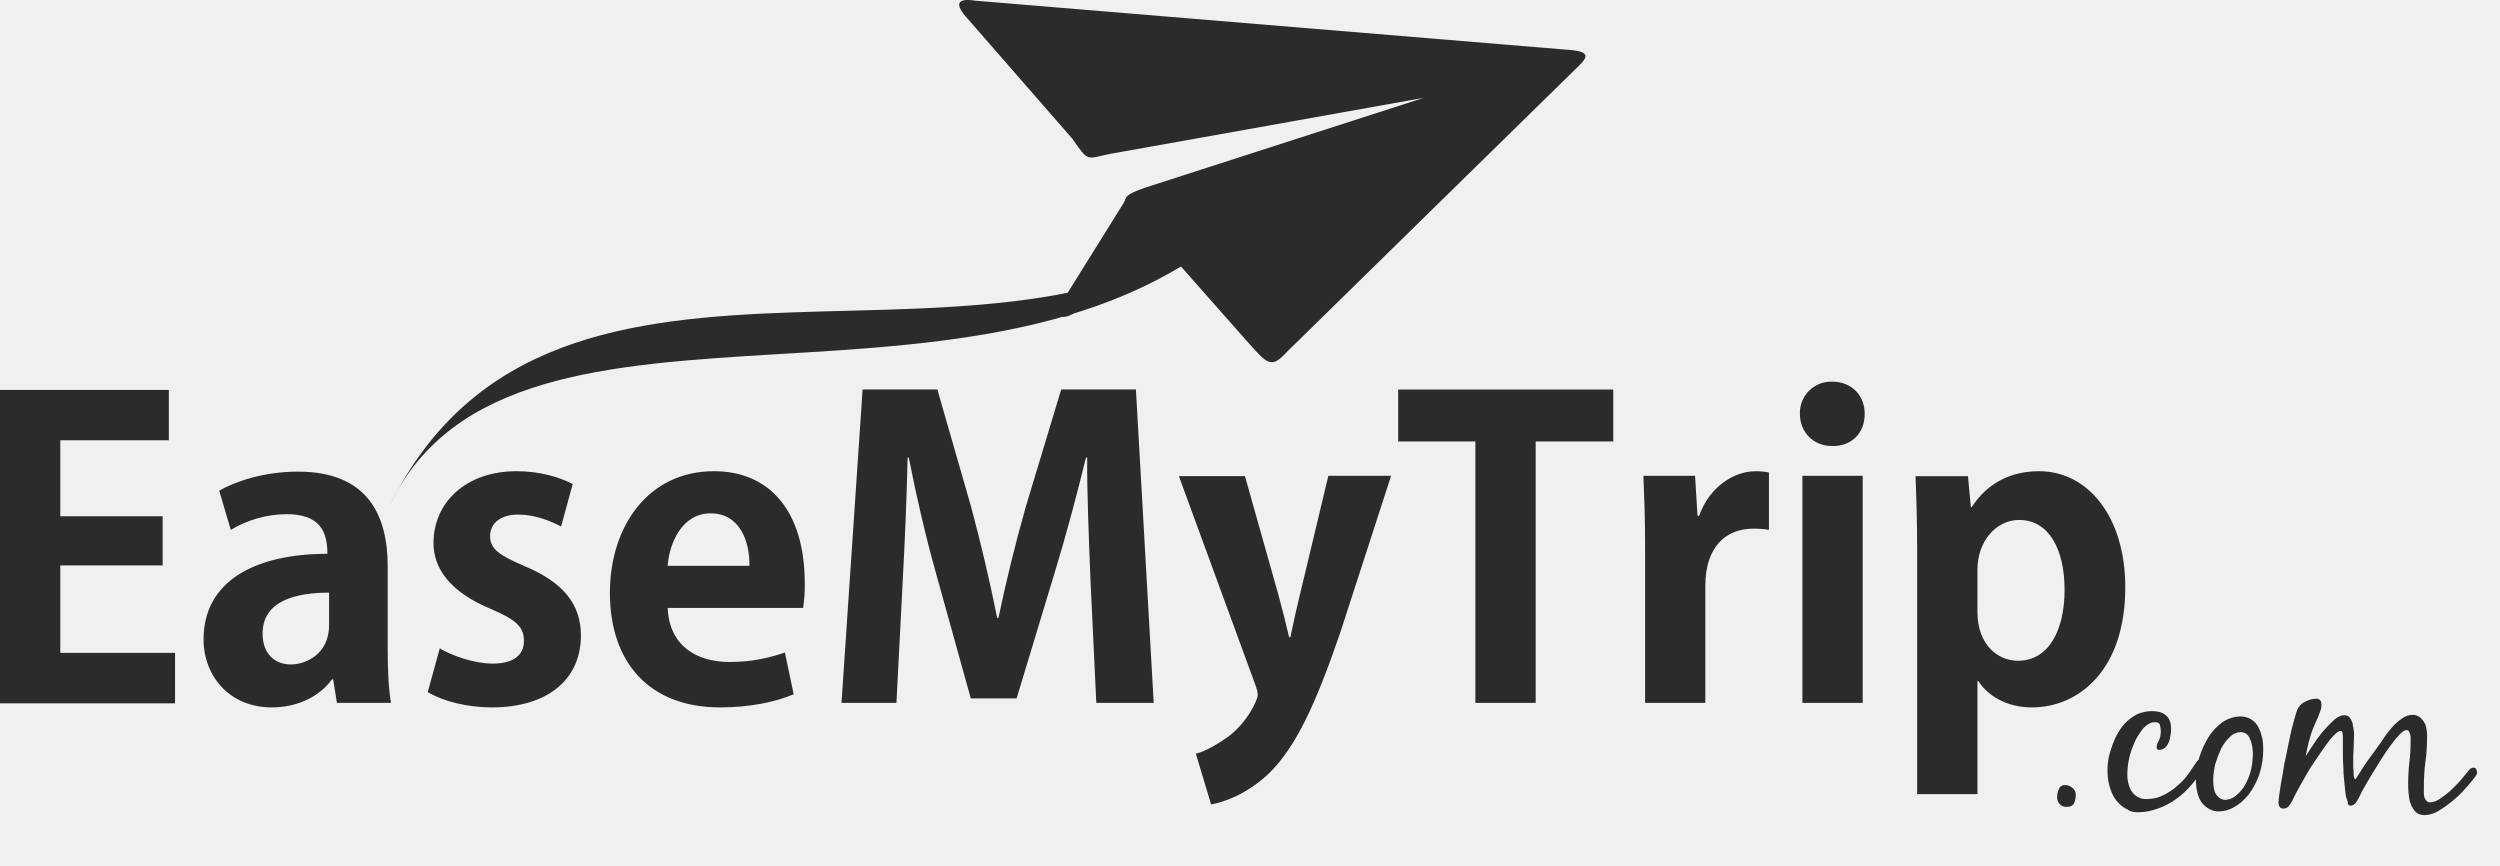
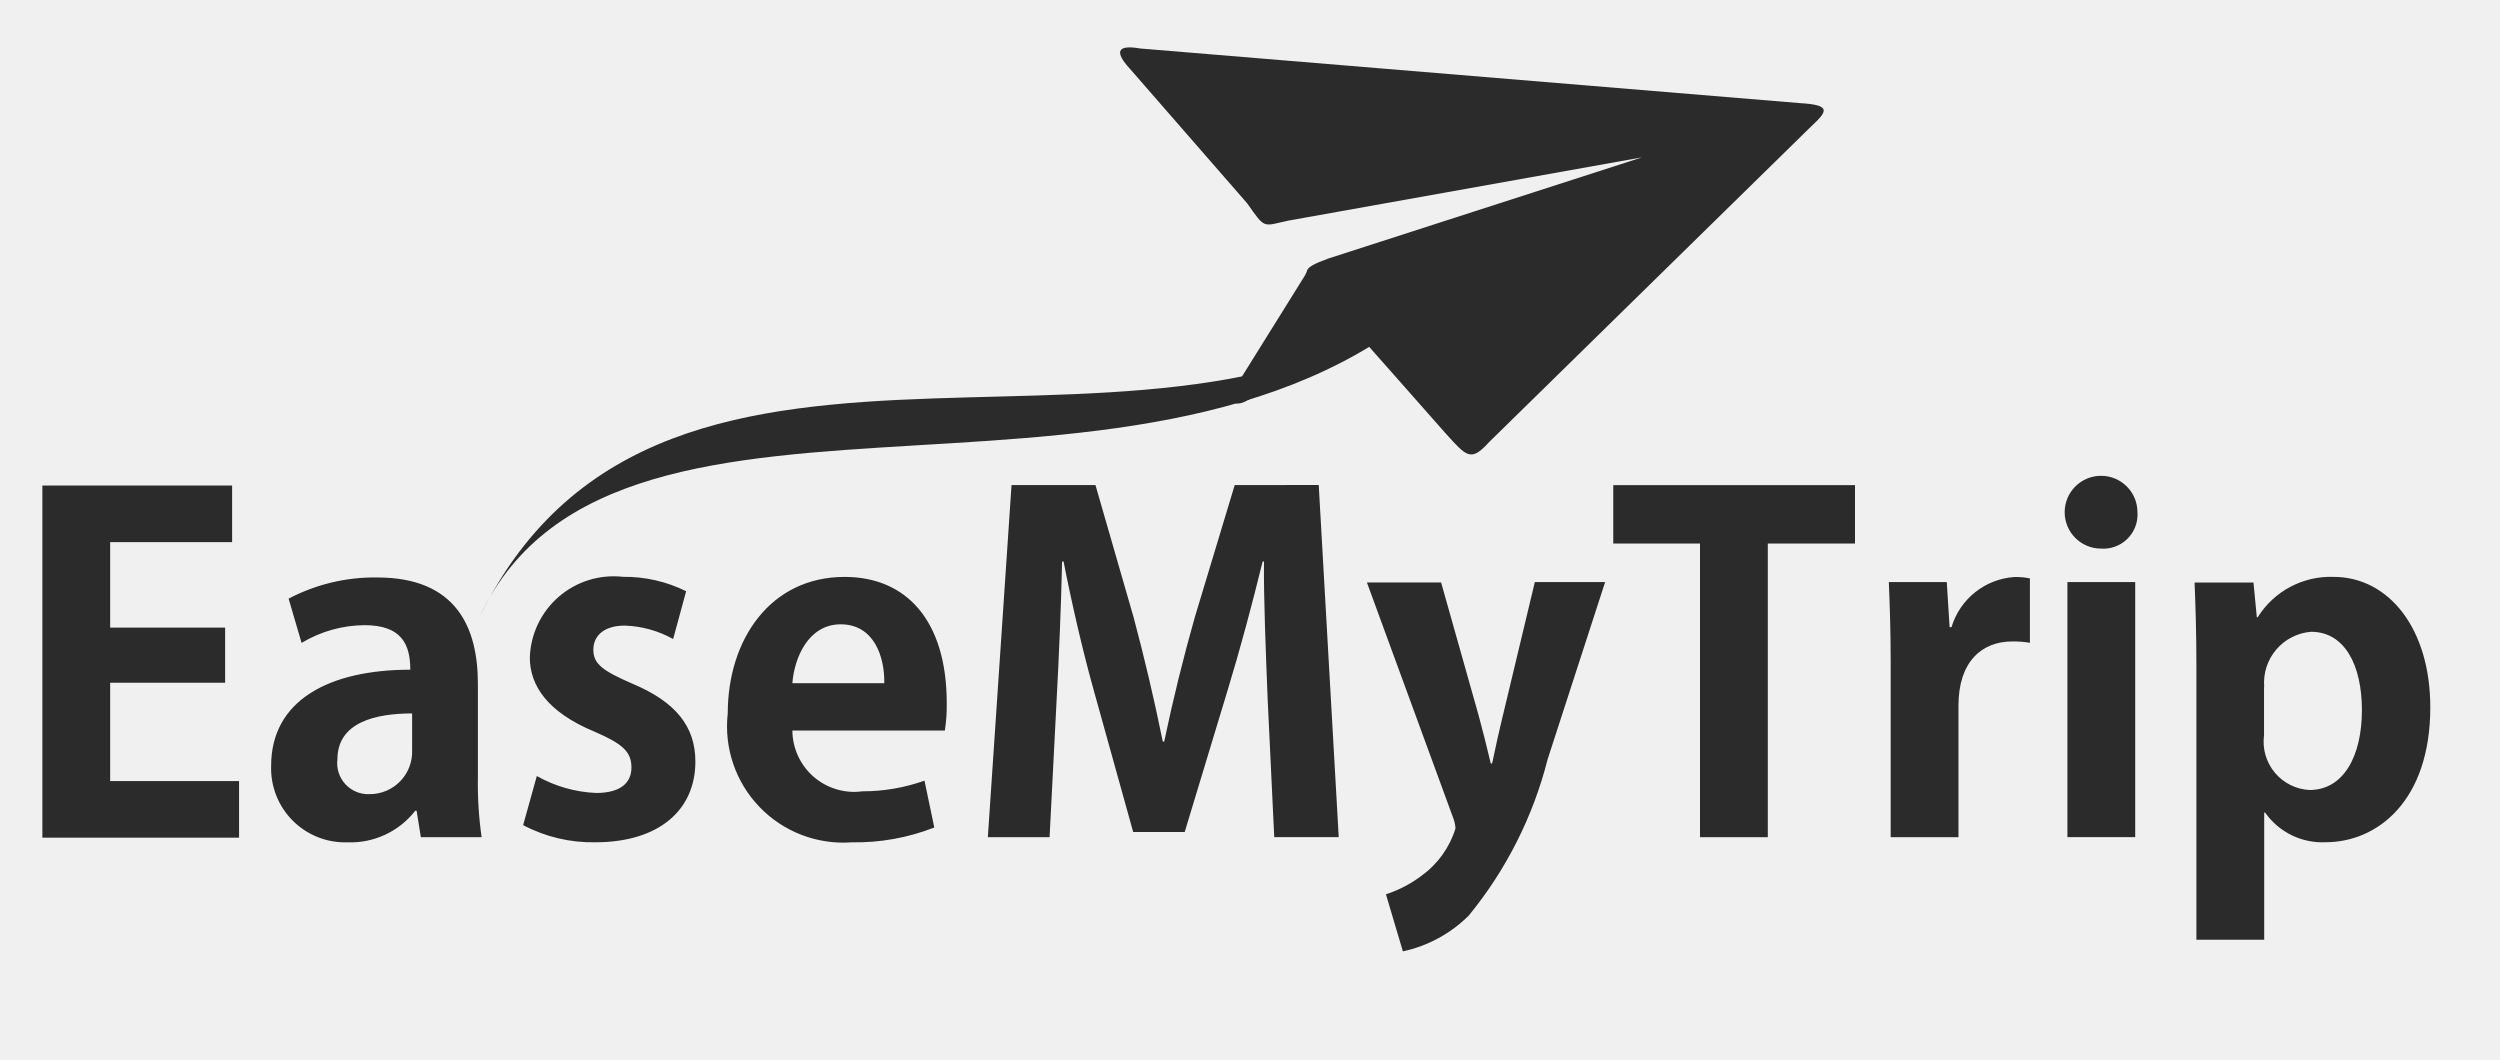
- <svg xmlns="http://www.w3.org/2000/svg" width="52" height="18" viewBox="0 0 52 18" fill="none">
-   <g clip-path="url(#clip0_5532_2258)">
-     <path d="M41.132 11.837C41.132 11.271 41.509 10.815 41.999 10.815C42.617 10.815 42.943 11.425 42.943 12.267C42.943 13.117 42.609 13.744 41.973 13.744C41.552 13.744 41.131 13.409 41.131 12.73V11.838L41.132 11.837ZM40.934 9.905H39.843C39.86 10.334 39.877 10.841 39.877 11.451V16.518H41.131V14.165H41.148C41.355 14.483 41.749 14.714 42.265 14.714C43.227 14.714 44.206 13.95 44.206 12.215C44.206 10.764 43.442 9.801 42.411 9.801C41.802 9.801 41.321 10.068 41.011 10.549H40.994L40.934 9.905ZM37.49 14.62H38.744V9.896H37.49V14.62ZM38.786 8.608C38.786 8.222 38.511 7.938 38.108 7.938C38.019 7.935 37.931 7.951 37.848 7.983C37.766 8.016 37.691 8.065 37.628 8.128C37.566 8.191 37.516 8.266 37.483 8.348C37.451 8.431 37.435 8.519 37.438 8.608C37.438 8.986 37.713 9.277 38.108 9.277C38.503 9.286 38.786 9.02 38.786 8.608ZM35.308 10.721L35.257 9.896H34.183C34.2 10.317 34.218 10.789 34.218 11.373V14.62H35.471V12.181C35.471 11.373 35.901 10.996 36.468 10.996C36.596 10.996 36.7 11.004 36.794 11.021V9.828C36.701 9.809 36.606 9.801 36.511 9.802C36.072 9.802 35.557 10.12 35.342 10.73H35.308V10.722V10.721ZM29.082 8.101V9.183H30.688V14.62H31.942V9.183H33.556V8.102H29.081L29.082 8.101ZM27.037 12.37C26.966 12.664 26.901 12.959 26.84 13.255H26.814C26.745 12.959 26.67 12.663 26.59 12.37L25.895 9.904H24.521L26.11 14.242C26.144 14.336 26.161 14.405 26.161 14.457C26.161 14.551 25.947 15.032 25.534 15.332C25.311 15.487 25.079 15.625 24.874 15.677L25.191 16.733C25.474 16.681 25.955 16.51 26.41 16.071C26.942 15.539 27.346 14.706 27.871 13.177L28.935 9.896H27.63L27.038 12.37H27.037ZM22.073 8.101L21.334 10.549C21.119 11.309 20.93 12.077 20.768 12.851H20.741C20.585 12.078 20.405 11.31 20.201 10.549L19.497 8.101H17.942L17.503 14.62H18.646L18.775 12.112C18.819 11.305 18.861 10.343 18.878 9.518H18.903C19.058 10.317 19.265 11.202 19.471 11.932L20.192 14.526H21.146L21.944 11.888C22.168 11.158 22.399 10.292 22.588 9.518H22.614C22.606 10.179 22.649 11.227 22.683 12.086L22.803 14.62H23.997L23.627 8.101H22.073ZM13.887 11.769C13.922 11.304 14.18 10.678 14.781 10.678C15.4 10.678 15.597 11.279 15.588 11.769H13.888H13.887ZM16.705 12.636C16.731 12.471 16.742 12.305 16.739 12.138C16.739 10.609 15.992 9.801 14.85 9.801C13.467 9.801 12.686 10.97 12.686 12.327C12.686 13.796 13.519 14.714 14.979 14.714C15.563 14.714 16.112 14.611 16.508 14.44L16.326 13.572C16.001 13.684 15.64 13.769 15.176 13.769C14.498 13.769 13.922 13.443 13.888 12.645H16.705V12.636ZM8.897 14.396C9.215 14.585 9.713 14.714 10.229 14.714C11.405 14.714 12.083 14.122 12.083 13.219C12.083 12.567 11.714 12.112 10.915 11.777C10.374 11.545 10.194 11.417 10.194 11.15C10.194 10.893 10.4 10.703 10.778 10.703C11.131 10.703 11.465 10.841 11.671 10.952L11.912 10.068C11.636 9.923 11.225 9.801 10.744 9.801C9.696 9.801 9.017 10.446 9.017 11.296C9.017 11.812 9.344 12.309 10.22 12.67C10.735 12.893 10.898 13.04 10.898 13.332C10.898 13.623 10.684 13.803 10.245 13.803C9.859 13.803 9.387 13.632 9.147 13.486L8.897 14.396ZM6.845 13.005C6.845 13.607 6.355 13.821 6.054 13.821C5.737 13.821 5.462 13.623 5.462 13.177C5.462 12.49 6.165 12.327 6.845 12.327V13.005ZM4.8 11.021C5.151 10.811 5.551 10.698 5.96 10.695C6.647 10.695 6.81 11.047 6.81 11.519C5.308 11.519 4.234 12.086 4.234 13.297C4.234 14.062 4.774 14.714 5.651 14.714C6.175 14.714 6.638 14.499 6.905 14.13H6.93L7.008 14.62H8.133C8.081 14.328 8.064 13.916 8.064 13.504V11.777C8.064 10.746 7.669 9.81 6.2 9.81C5.462 9.81 4.877 10.025 4.56 10.206L4.8 11.021H4.8ZM1.253 11.76H3.383V10.738H1.254V9.158H3.512V8.11H0V14.629H3.641V13.58H1.254V11.758L1.253 11.76Z" fill="#2B2B2B" />
-     <path fill-rule="evenodd" clip-rule="evenodd" d="M8.107 10.514C11.559 3.54 20.991 8.874 26.221 4.219C21.007 9.664 10.692 5.069 8.107 10.514Z" fill="#2B2B2B" />
-     <path fill-rule="evenodd" clip-rule="evenodd" d="M20.303 0.016L32.542 1.03C33.135 1.064 33.04 1.185 32.748 1.459L26.779 7.308C26.444 7.678 26.367 7.574 25.972 7.137L23.635 4.491C23.327 4.164 23.275 4.096 23.807 3.907L29.613 2.035L23.078 3.203C22.588 3.306 22.648 3.375 22.304 2.885L20.131 0.394C19.856 0.094 19.883 -0.053 20.303 0.017V0.016Z" fill="#2B2B2B" />
-     <path fill-rule="evenodd" clip-rule="evenodd" d="M23.824 4.347L24.46 5.025C24.769 5.361 24.683 5.369 24.331 5.584L22.313 6.528C22.072 6.674 21.918 6.554 22.09 6.279L23.369 4.226C23.49 3.969 23.627 4.107 23.824 4.347Z" fill="#2B2B2B" />
-     <path d="M48.887 16.757C48.915 16.758 48.942 16.749 48.964 16.732C48.99 16.715 49.011 16.692 49.024 16.663C49.05 16.619 49.085 16.56 49.127 16.466C49.179 16.379 49.23 16.277 49.299 16.165L49.505 15.83C49.574 15.718 49.651 15.607 49.72 15.512C49.777 15.43 49.84 15.352 49.909 15.28C49.969 15.22 50.012 15.186 50.055 15.186C50.081 15.186 50.098 15.194 50.106 15.212C50.115 15.228 50.124 15.255 50.133 15.28C50.139 15.305 50.142 15.331 50.141 15.358V15.418C50.141 15.564 50.133 15.71 50.115 15.855C50.098 16.001 50.09 16.147 50.09 16.294C50.09 16.354 50.09 16.422 50.098 16.5C50.106 16.578 50.115 16.646 50.141 16.715C50.163 16.779 50.198 16.837 50.244 16.887C50.287 16.929 50.355 16.955 50.433 16.955C50.533 16.952 50.631 16.922 50.716 16.869C50.819 16.809 50.914 16.74 51.008 16.663C51.103 16.585 51.197 16.5 51.275 16.405C51.36 16.319 51.421 16.233 51.472 16.173C51.481 16.157 51.489 16.148 51.506 16.122C51.516 16.107 51.522 16.089 51.524 16.07C51.523 16.047 51.517 16.023 51.506 16.002C51.498 15.976 51.481 15.967 51.447 15.967C51.412 15.967 51.386 15.985 51.36 16.011C51.335 16.045 51.309 16.07 51.291 16.096C51.257 16.139 51.215 16.191 51.154 16.26C51.094 16.328 51.026 16.388 50.957 16.457C50.889 16.517 50.818 16.571 50.742 16.62C50.686 16.659 50.621 16.683 50.553 16.689C50.537 16.689 50.521 16.687 50.506 16.681C50.492 16.675 50.478 16.666 50.467 16.654C50.45 16.631 50.435 16.605 50.424 16.578C50.416 16.543 50.416 16.517 50.416 16.483V16.397C50.416 16.208 50.424 16.019 50.45 15.838C50.476 15.658 50.484 15.469 50.484 15.28C50.484 15.237 50.476 15.186 50.467 15.143C50.461 15.097 50.443 15.053 50.416 15.014C50.392 14.974 50.36 14.939 50.322 14.911C50.281 14.884 50.233 14.869 50.184 14.868C50.103 14.87 50.025 14.897 49.961 14.945C49.895 14.99 49.834 15.042 49.78 15.1C49.72 15.169 49.66 15.238 49.608 15.315C49.557 15.392 49.505 15.469 49.454 15.538L49.248 15.821C49.179 15.916 49.119 16.01 49.059 16.113C49.05 16.122 49.042 16.139 49.024 16.165C49.007 16.191 48.998 16.208 48.99 16.208C48.981 16.208 48.973 16.191 48.964 16.165C48.955 16.139 48.955 16.105 48.955 16.061C48.955 16.027 48.947 15.985 48.947 15.95V15.864C48.947 15.77 48.947 15.675 48.955 15.572C48.955 15.478 48.964 15.384 48.964 15.289C48.964 15.255 48.964 15.212 48.955 15.169L48.93 15.031C48.915 14.991 48.895 14.954 48.87 14.919C48.855 14.905 48.838 14.893 48.818 14.886C48.799 14.879 48.779 14.876 48.758 14.877C48.689 14.877 48.62 14.911 48.543 14.979C48.462 15.056 48.384 15.136 48.311 15.22C48.234 15.315 48.166 15.409 48.106 15.503C48.045 15.598 47.994 15.675 47.959 15.727C47.977 15.633 47.994 15.538 48.019 15.444C48.045 15.35 48.071 15.255 48.106 15.168C48.122 15.134 48.131 15.1 48.156 15.048C48.174 15.005 48.2 14.954 48.217 14.911C48.234 14.86 48.252 14.816 48.268 14.773C48.286 14.731 48.286 14.688 48.286 14.653C48.286 14.619 48.277 14.585 48.26 14.567C48.243 14.542 48.217 14.533 48.183 14.533C48.108 14.535 48.035 14.552 47.968 14.584C47.897 14.614 47.837 14.665 47.797 14.731C47.779 14.774 47.753 14.842 47.728 14.937C47.701 15.04 47.667 15.152 47.641 15.28C47.616 15.409 47.582 15.546 47.556 15.693C47.523 15.829 47.498 15.966 47.479 16.105C47.453 16.233 47.435 16.354 47.418 16.466C47.401 16.578 47.392 16.654 47.392 16.706C47.393 16.734 47.402 16.761 47.418 16.784C47.435 16.809 47.461 16.818 47.495 16.818C47.517 16.818 47.538 16.814 47.557 16.805C47.577 16.796 47.594 16.783 47.607 16.766C47.633 16.734 47.656 16.699 47.676 16.663C47.693 16.619 47.727 16.56 47.77 16.474C47.814 16.388 47.873 16.286 47.934 16.182C47.994 16.07 48.062 15.958 48.14 15.847C48.217 15.736 48.286 15.624 48.355 15.53C48.423 15.435 48.483 15.358 48.543 15.297C48.603 15.237 48.646 15.203 48.681 15.203C48.706 15.203 48.724 15.22 48.724 15.247C48.724 15.272 48.732 15.297 48.732 15.306V15.675C48.732 15.761 48.732 15.847 48.741 15.942C48.741 16.036 48.749 16.13 48.758 16.225C48.767 16.319 48.775 16.405 48.784 16.482C48.79 16.551 48.807 16.618 48.835 16.68C48.827 16.731 48.852 16.757 48.887 16.757ZM46.602 15.228C46.688 15.228 46.757 15.272 46.791 15.349C46.834 15.434 46.852 15.53 46.86 15.649C46.86 15.804 46.843 15.942 46.809 16.061C46.777 16.17 46.73 16.275 46.671 16.371C46.619 16.447 46.556 16.514 46.482 16.569C46.425 16.61 46.356 16.634 46.285 16.637C46.216 16.637 46.156 16.603 46.103 16.534C46.053 16.466 46.035 16.363 46.035 16.216C46.035 16.113 46.053 16.002 46.079 15.889C46.112 15.781 46.152 15.675 46.199 15.572C46.25 15.478 46.31 15.392 46.379 15.332C46.408 15.3 46.442 15.275 46.48 15.258C46.519 15.24 46.56 15.23 46.602 15.228ZM45.675 16.216C45.675 16.44 45.726 16.612 45.812 16.715C45.907 16.818 46.019 16.878 46.147 16.878C46.259 16.877 46.368 16.847 46.465 16.791C46.577 16.732 46.671 16.646 46.765 16.534C46.852 16.422 46.929 16.285 46.989 16.122C47.05 15.94 47.079 15.748 47.074 15.556C47.074 15.469 47.066 15.383 47.04 15.297C47.022 15.225 46.993 15.155 46.955 15.091C46.917 15.032 46.865 14.984 46.803 14.951C46.742 14.918 46.673 14.901 46.603 14.903C46.465 14.903 46.344 14.945 46.225 15.022C46.113 15.109 46.01 15.211 45.932 15.34C45.852 15.472 45.789 15.614 45.743 15.761C45.701 15.909 45.678 16.062 45.675 16.217V16.216ZM44.463 16.895C44.61 16.895 44.746 16.869 44.884 16.818C45.02 16.771 45.147 16.704 45.262 16.62C45.38 16.537 45.487 16.438 45.58 16.328C45.675 16.216 45.76 16.105 45.821 15.985C45.831 15.965 45.84 15.945 45.847 15.924C45.855 15.899 45.863 15.881 45.863 15.864C45.863 15.813 45.838 15.787 45.786 15.787C45.752 15.787 45.726 15.804 45.701 15.83C45.675 15.864 45.657 15.89 45.641 15.916C45.586 16.006 45.526 16.091 45.46 16.173C45.392 16.26 45.305 16.328 45.228 16.397C45.143 16.462 45.051 16.517 44.953 16.56C44.859 16.604 44.747 16.62 44.644 16.62C44.596 16.622 44.549 16.613 44.505 16.595C44.46 16.578 44.42 16.551 44.386 16.517C44.336 16.468 44.3 16.405 44.283 16.337C44.258 16.262 44.246 16.183 44.249 16.104C44.25 15.916 44.285 15.73 44.352 15.555C44.386 15.469 44.421 15.384 44.463 15.315C44.507 15.246 44.55 15.186 44.584 15.143C44.617 15.109 44.654 15.08 44.696 15.057C44.735 15.034 44.779 15.022 44.825 15.022C44.884 15.022 44.919 15.04 44.928 15.082C44.936 15.126 44.945 15.169 44.945 15.212C44.946 15.28 44.931 15.347 44.902 15.409C44.874 15.45 44.859 15.498 44.858 15.547C44.858 15.581 44.876 15.598 44.91 15.598C44.953 15.598 44.996 15.581 45.039 15.547C45.087 15.497 45.12 15.434 45.133 15.366C45.151 15.289 45.159 15.228 45.159 15.169C45.159 15.031 45.125 14.937 45.048 14.877C44.979 14.816 44.876 14.791 44.756 14.791C44.653 14.791 44.55 14.816 44.463 14.851C44.299 14.933 44.161 15.062 44.069 15.22C44.017 15.297 43.983 15.383 43.948 15.469C43.914 15.559 43.886 15.651 43.863 15.744C43.845 15.838 43.836 15.932 43.836 16.036C43.836 16.165 43.854 16.294 43.897 16.413C43.932 16.531 43.997 16.638 44.085 16.723C44.129 16.766 44.189 16.809 44.249 16.835C44.301 16.878 44.378 16.895 44.463 16.895ZM42.987 16.784C43.064 16.784 43.115 16.757 43.141 16.706C43.166 16.649 43.178 16.588 43.175 16.526C43.176 16.499 43.17 16.473 43.158 16.449C43.146 16.425 43.128 16.404 43.106 16.388C43.066 16.352 43.015 16.331 42.961 16.328C42.892 16.328 42.849 16.354 42.823 16.414C42.8 16.468 42.788 16.527 42.789 16.585C42.788 16.613 42.793 16.64 42.803 16.665C42.813 16.691 42.829 16.713 42.849 16.732C42.875 16.766 42.926 16.783 42.987 16.783V16.784Z" fill="#2B2B2B" />
-   </g>
+ <svg xmlns="http://www.w3.org/2000/svg" width="59" height="25" viewBox="0 0 59 25">
  <defs>
-     <clipPath id="clip0_5532_2258">
-       <rect width="51.524" height="17.416" fill="white" />
+     <clipPath id="clip-path">
+       <rect id="Rectangle_6" data-name="Rectangle 6" width="65.683" height="22.203" fill="#fff" />
+     </clipPath>
+     <clipPath id="clip-foryou_emt_new">
+       <rect width="59" height="25" />
    </clipPath>
  </defs>
+   <g id="foryou_emt_new" clip-path="url(#clip-foryou_emt_new)">
+     <g id="emt" transform="translate(1 1.121)" clip-path="url(#clip-path)">
+       <path id="Path_28" data-name="Path 28" d="M52.435,12.908a1.206,1.206,0,0,1,1.106-1.3c.788,0,1.2.777,1.2,1.85s-.426,1.884-1.237,1.884a1.142,1.142,0,0,1-1.073-1.292V12.909Zm-.253-2.463h-1.39c.022.547.043,1.193.043,1.97v6.46h1.6v-3h.022a1.651,1.651,0,0,0,1.424.7c1.226,0,2.474-.974,2.474-3.186,0-1.85-.974-3.077-2.288-3.077a2.028,2.028,0,0,0-1.785.953h-.021Zm-4.391,6.01h1.6V10.434h-1.6Zm1.653-7.664a.859.859,0,1,0-.865.854A.807.807,0,0,0,49.445,8.792Zm-4.434,2.694-.066-1.051H43.576c.022.537.044,1.138.044,1.883v4.139h1.6V13.347c0-1.03.548-1.511,1.27-1.511a2.272,2.272,0,0,1,.416.032V10.348a1.693,1.693,0,0,0-.362-.033A1.668,1.668,0,0,0,45.055,11.5h-.043v-.011Zm-7.937-3.34V9.525h2.047v6.931h1.6V9.525h2.058V8.147h-5.7Zm-2.607,5.442q-.134.562-.252,1.129h-.032q-.133-.567-.285-1.129l-.887-3.143H31.259l2.026,5.529a.865.865,0,0,1,.065.274,2.16,2.16,0,0,1-.8,1.117,2.835,2.835,0,0,1-.842.439l.4,1.347a3.14,3.14,0,0,0,1.554-.844,9.508,9.508,0,0,0,1.862-3.689l1.357-4.182H35.222l-.755,3.153ZM28.139,8.146l-.942,3.12q-.412,1.454-.722,2.934h-.033q-.3-1.478-.689-2.934l-.9-3.12H22.872l-.559,8.31h1.457l.164-3.2c.056-1.029.109-2.255.131-3.306H24.1c.2,1.018.461,2.146.723,3.077l.92,3.306h1.216l1.018-3.362c.285-.931.58-2.035.821-3.021h.032c-.01.843.044,2.179.088,3.274l.154,3.23h1.522l-.472-8.31ZM17.7,12.822c.044-.592.373-1.39,1.14-1.39.788,0,1.04.766,1.029,1.39H17.7ZM21.3,13.927a3.7,3.7,0,0,0,.043-.635c0-1.949-.953-2.979-2.409-2.979-1.762,0-2.759,1.489-2.759,3.219A2.744,2.744,0,0,0,19.1,16.577a5.1,5.1,0,0,0,1.949-.35l-.231-1.106a4.343,4.343,0,0,1-1.466.252A1.457,1.457,0,0,1,17.7,13.938H21.3Zm-9.954,2.244a3.5,3.5,0,0,0,1.7.405c1.5,0,2.365-.755,2.365-1.906,0-.832-.471-1.412-1.489-1.838-.689-.3-.919-.46-.919-.8s.263-.57.744-.57a2.513,2.513,0,0,1,1.139.317l.307-1.128a3.269,3.269,0,0,0-1.489-.34,1.979,1.979,0,0,0-2.2,1.906c0,.657.416,1.291,1.533,1.751.657.285.865.472.865.844s-.274.6-.833.6a3.107,3.107,0,0,1-1.4-.4ZM8.726,14.4a1,1,0,0,1-1.008,1.04.731.731,0,0,1-.755-.821c0-.876.9-1.084,1.763-1.084ZM6.12,11.869A2.922,2.922,0,0,1,7.6,11.452c.876,0,1.083.45,1.083,1.051-1.915,0-3.284.723-3.284,2.266A1.747,1.747,0,0,0,7.2,16.577a1.938,1.938,0,0,0,1.6-.745h.032l.1.624h1.434a8.987,8.987,0,0,1-.088-1.423v-2.2c0-1.314-.5-2.507-2.376-2.507a4.357,4.357,0,0,0-2.091.5l.305,1.04ZM1.6,12.81H4.313v-1.3H1.6V9.493H4.478V8.157H0v8.31H4.642V15.131H1.6V12.81Z" transform="translate(0 2.181)" fill="#2b2b2b" />
+       <path id="Path_29" data-name="Path 29" d="M8.107,12.244c4.4-8.89,16.423-2.091,23.091-8.025C24.552,11.16,11.4,5.3,8.107,12.244Z" transform="translate(2.228 1.159)" fill="#2b2b2b" fill-rule="evenodd" />
+       <path id="Path_30" data-name="Path 30" d="M20.4.021,36,1.313c.756.043.635.2.263.547L28.656,9.316c-.427.472-.526.34-1.03-.218L24.647,5.725c-.393-.416-.459-.5.219-.745l7.4-2.387L23.937,4.083c-.625.131-.548.219-.986-.405L20.181.5c-.351-.383-.317-.57.219-.481Z" transform="translate(5.483 0)" fill="#2b2b2b" fill-rule="evenodd" />
+       <path id="Path_31" data-name="Path 31" d="M24.321,4.418l.81.865c.394.427.285.438-.165.712L22.395,7.2c-.307.186-.5.033-.285-.317l1.631-2.617C23.894,3.936,24.069,4.112,24.321,4.418Z" transform="translate(6.05 1.123)" fill="#2b2b2b" fill-rule="evenodd" />
+     </g>
+   </g>
</svg>
